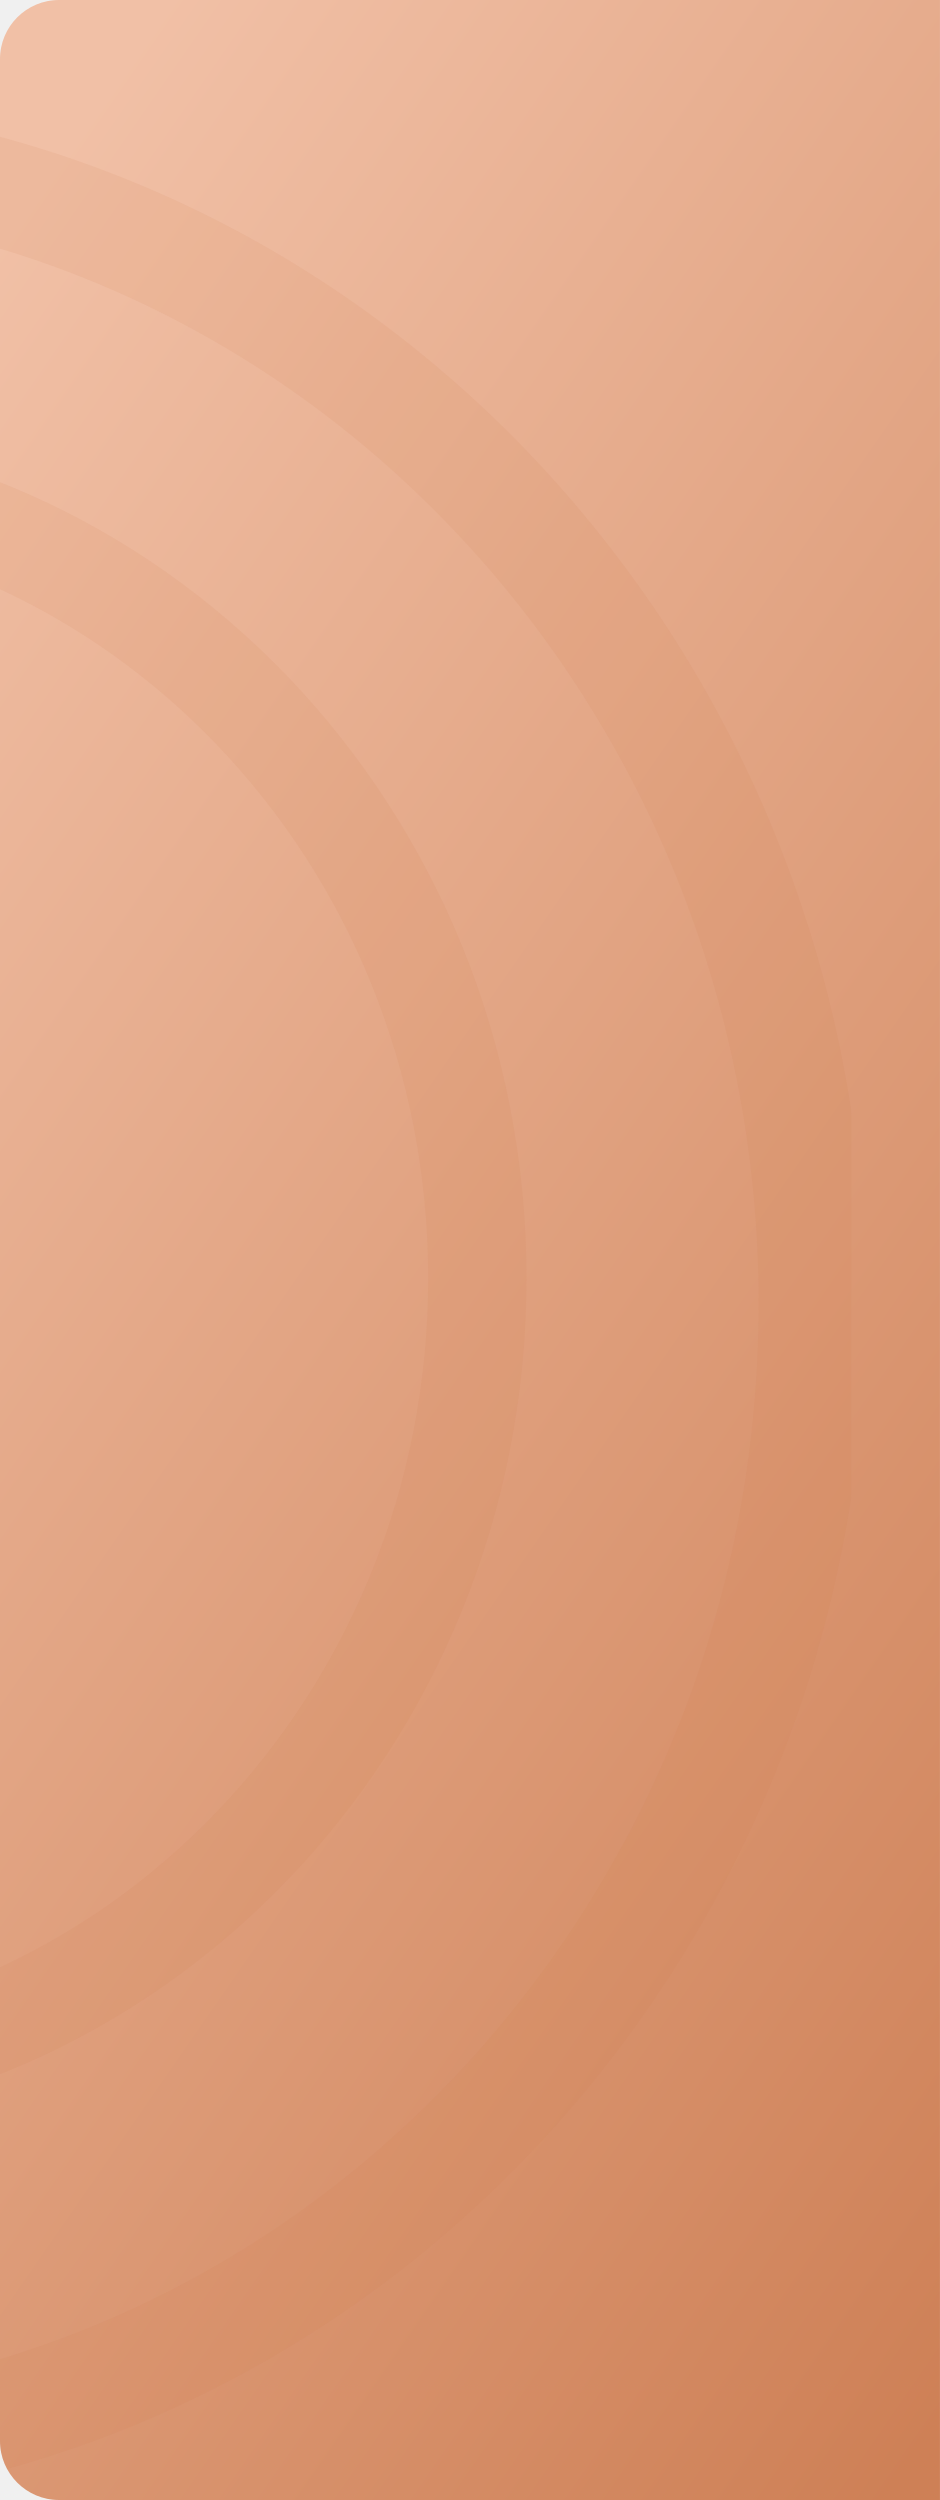
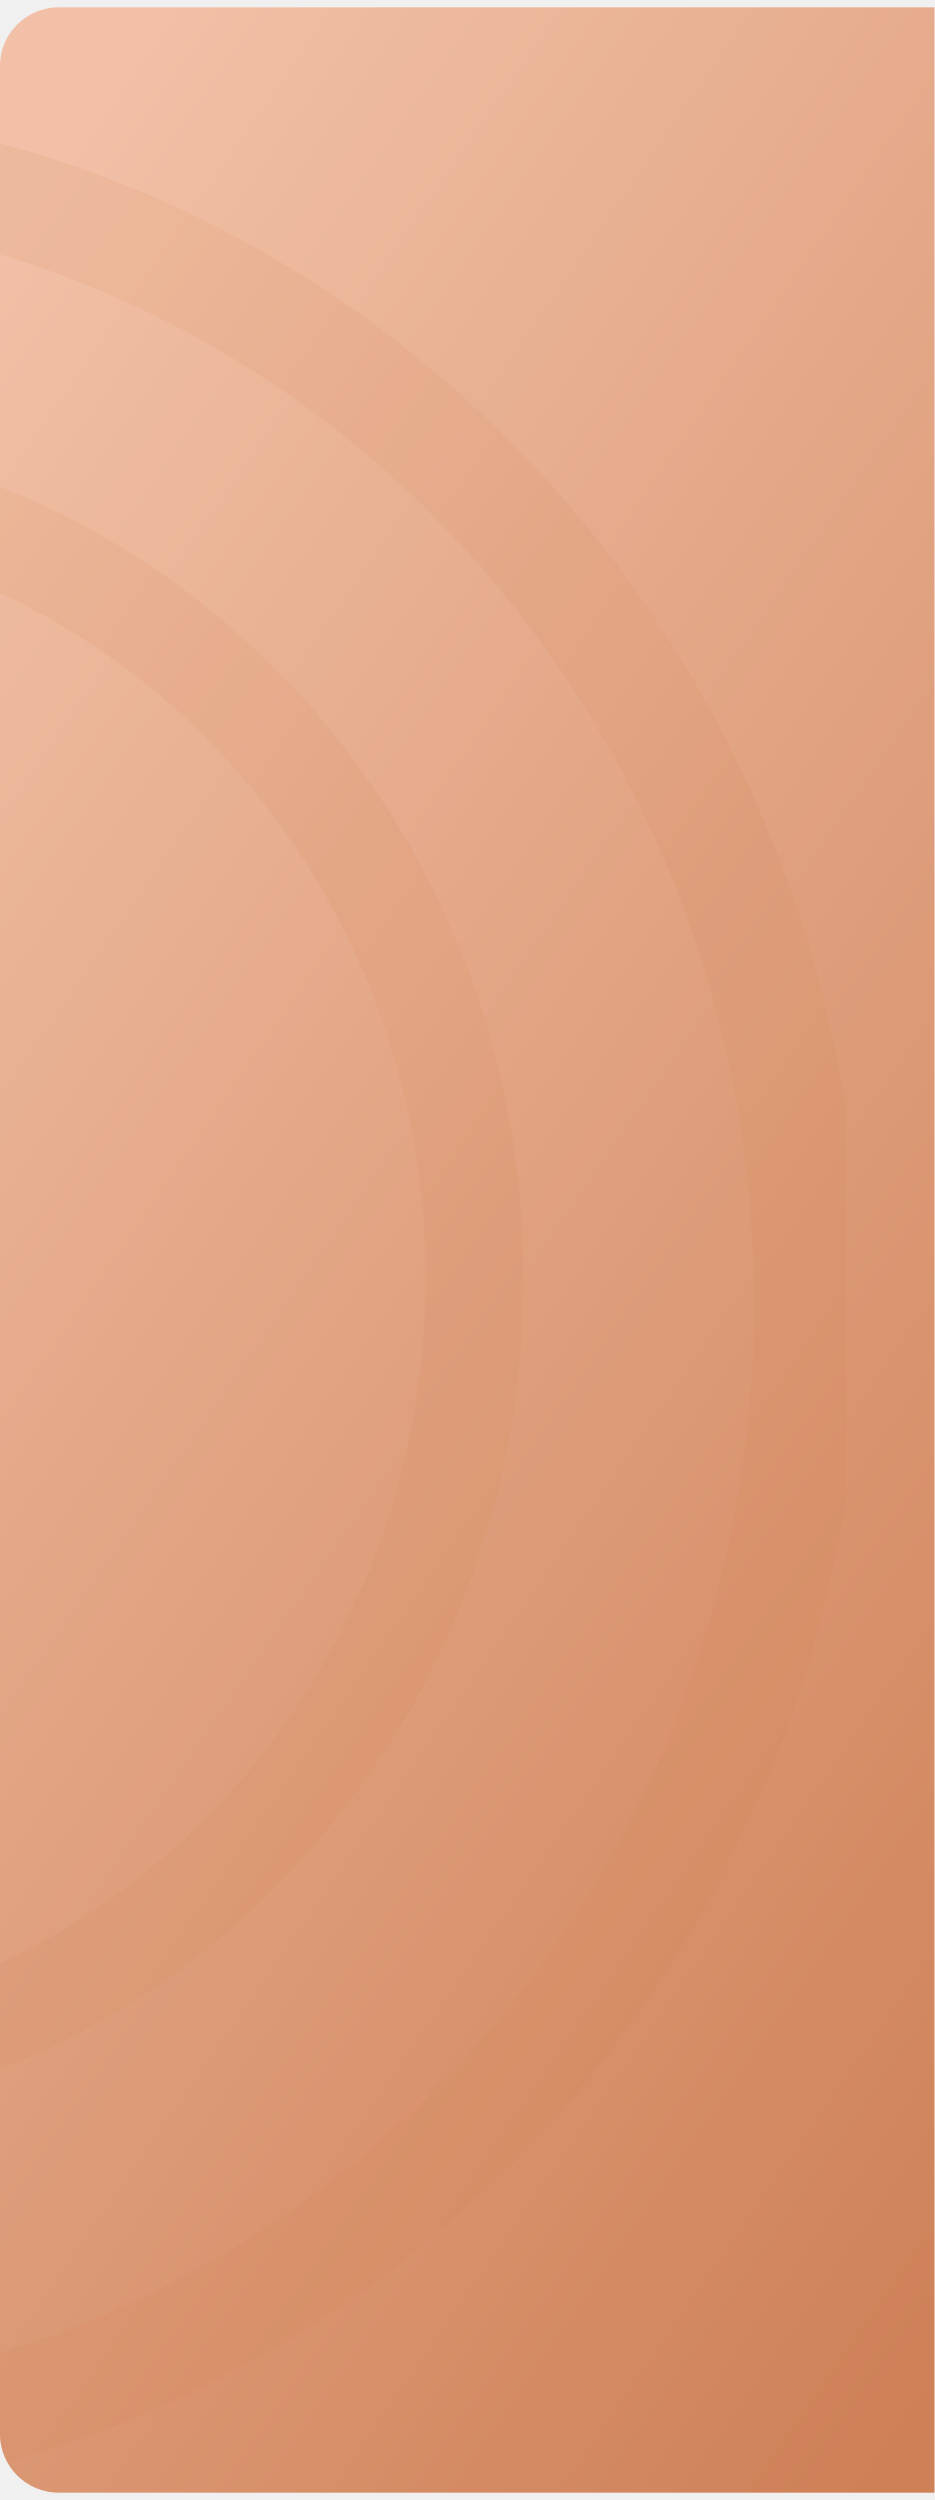
- <svg xmlns="http://www.w3.org/2000/svg" width="191" height="508" viewBox="0 0 191 508" fill="none">
+ <svg xmlns="http://www.w3.org/2000/svg" width="191" height="511" viewBox="0 0 191 508" fill="none">
  <path d="M0 12C0 5.373 5.373 0 12 0H191V508H12C5.373 508 0 502.627 0 496V12Z" fill="url(#paint0_linear_679_6257)" />
  <mask id="mask0_679_6257" style="mask-type:alpha" maskUnits="userSpaceOnUse" x="0" y="0" width="173" height="508">
    <rect width="173" height="508" rx="12" fill="white" />
  </mask>
  <g mask="url(#mask0_679_6257)">
    <path opacity="0.1" d="M97 259.735C97 350.167 26.77 422.762 -59 422.762C-144.77 422.762 -215 350.167 -215 259.735C-215 169.304 -144.77 96.709 -59 96.709C26.77 96.709 97 169.304 97 259.735Z" stroke="#CB774A" stroke-width="20" />
    <path opacity="0.1" d="M165.07 264.947C165.07 394.623 64.328 498.964 -59 498.964C-182.328 498.964 -283.07 394.623 -283.07 264.947C-283.07 135.272 -182.328 30.93 -59 30.93C64.328 30.93 165.07 135.272 165.07 264.947Z" stroke="#CB774A" stroke-width="21.86" />
  </g>
  <defs>
    <linearGradient id="paint0_linear_679_6257" x1="25.362" y1="11.423" x2="362.969" y2="245.34" gradientUnits="userSpaceOnUse">
      <stop stop-color="#F1C0A6" />
      <stop offset="1" stop-color="#CE8056" />
    </linearGradient>
  </defs>
</svg>
